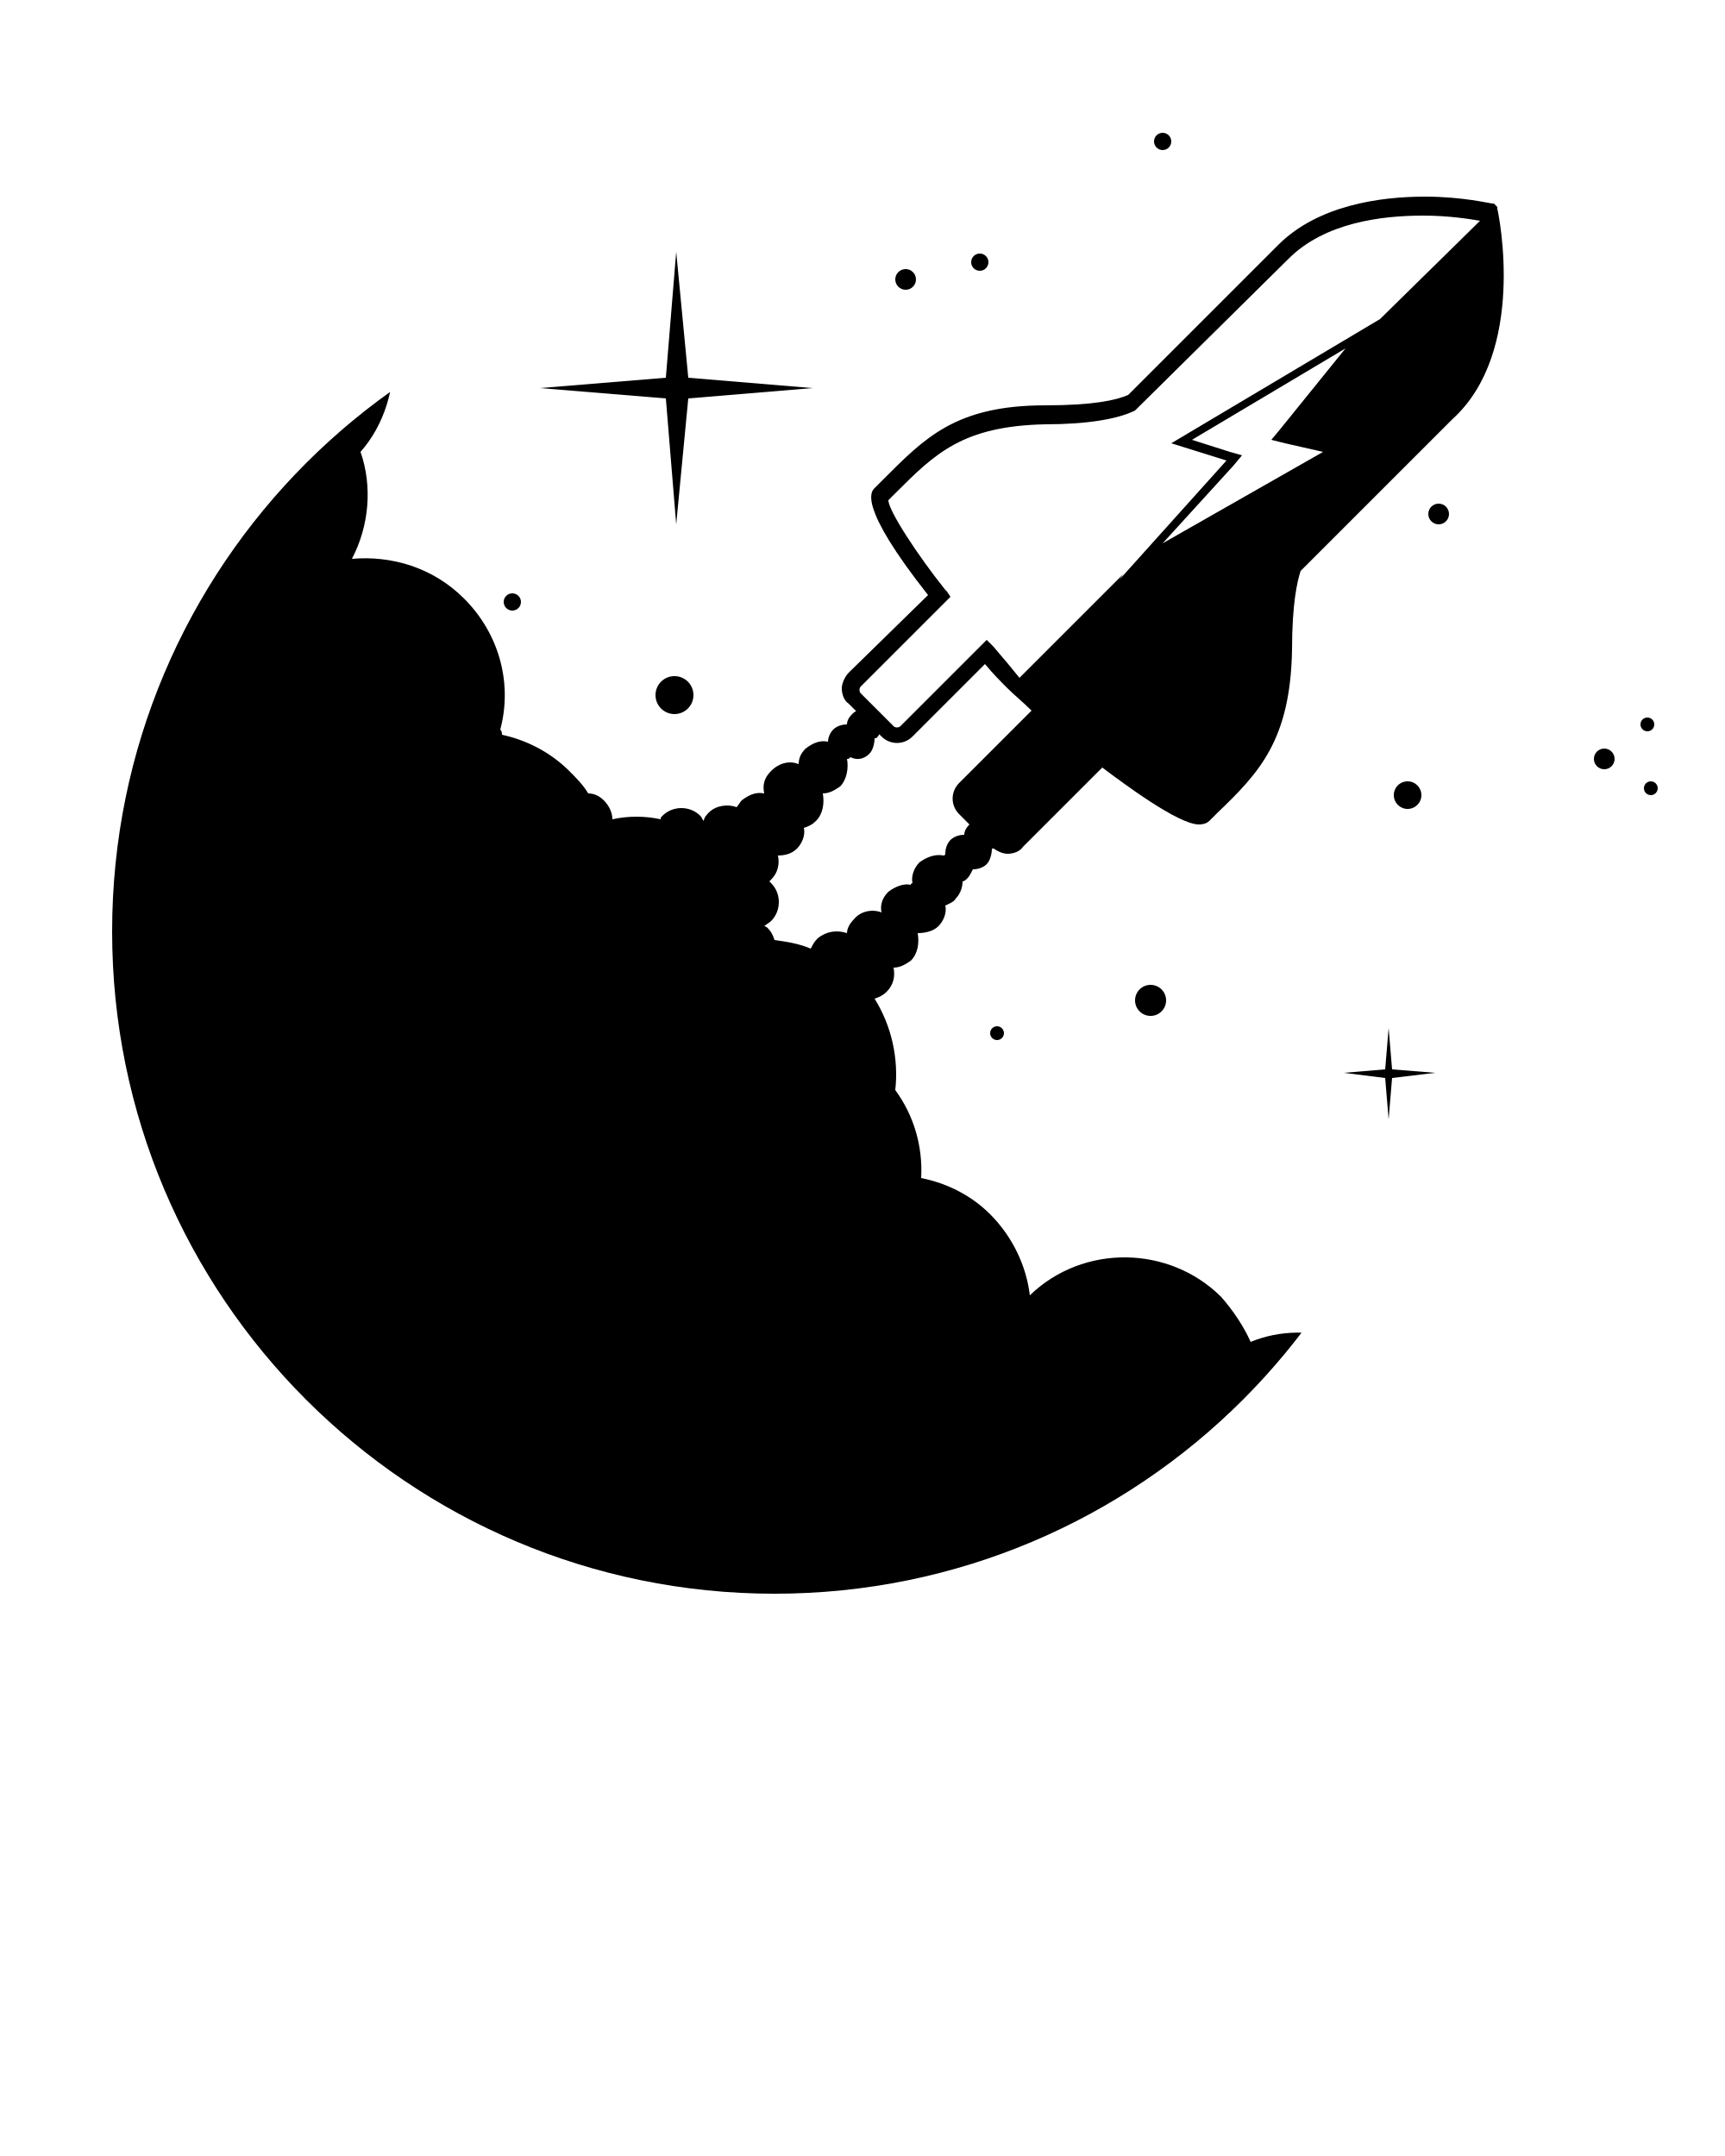
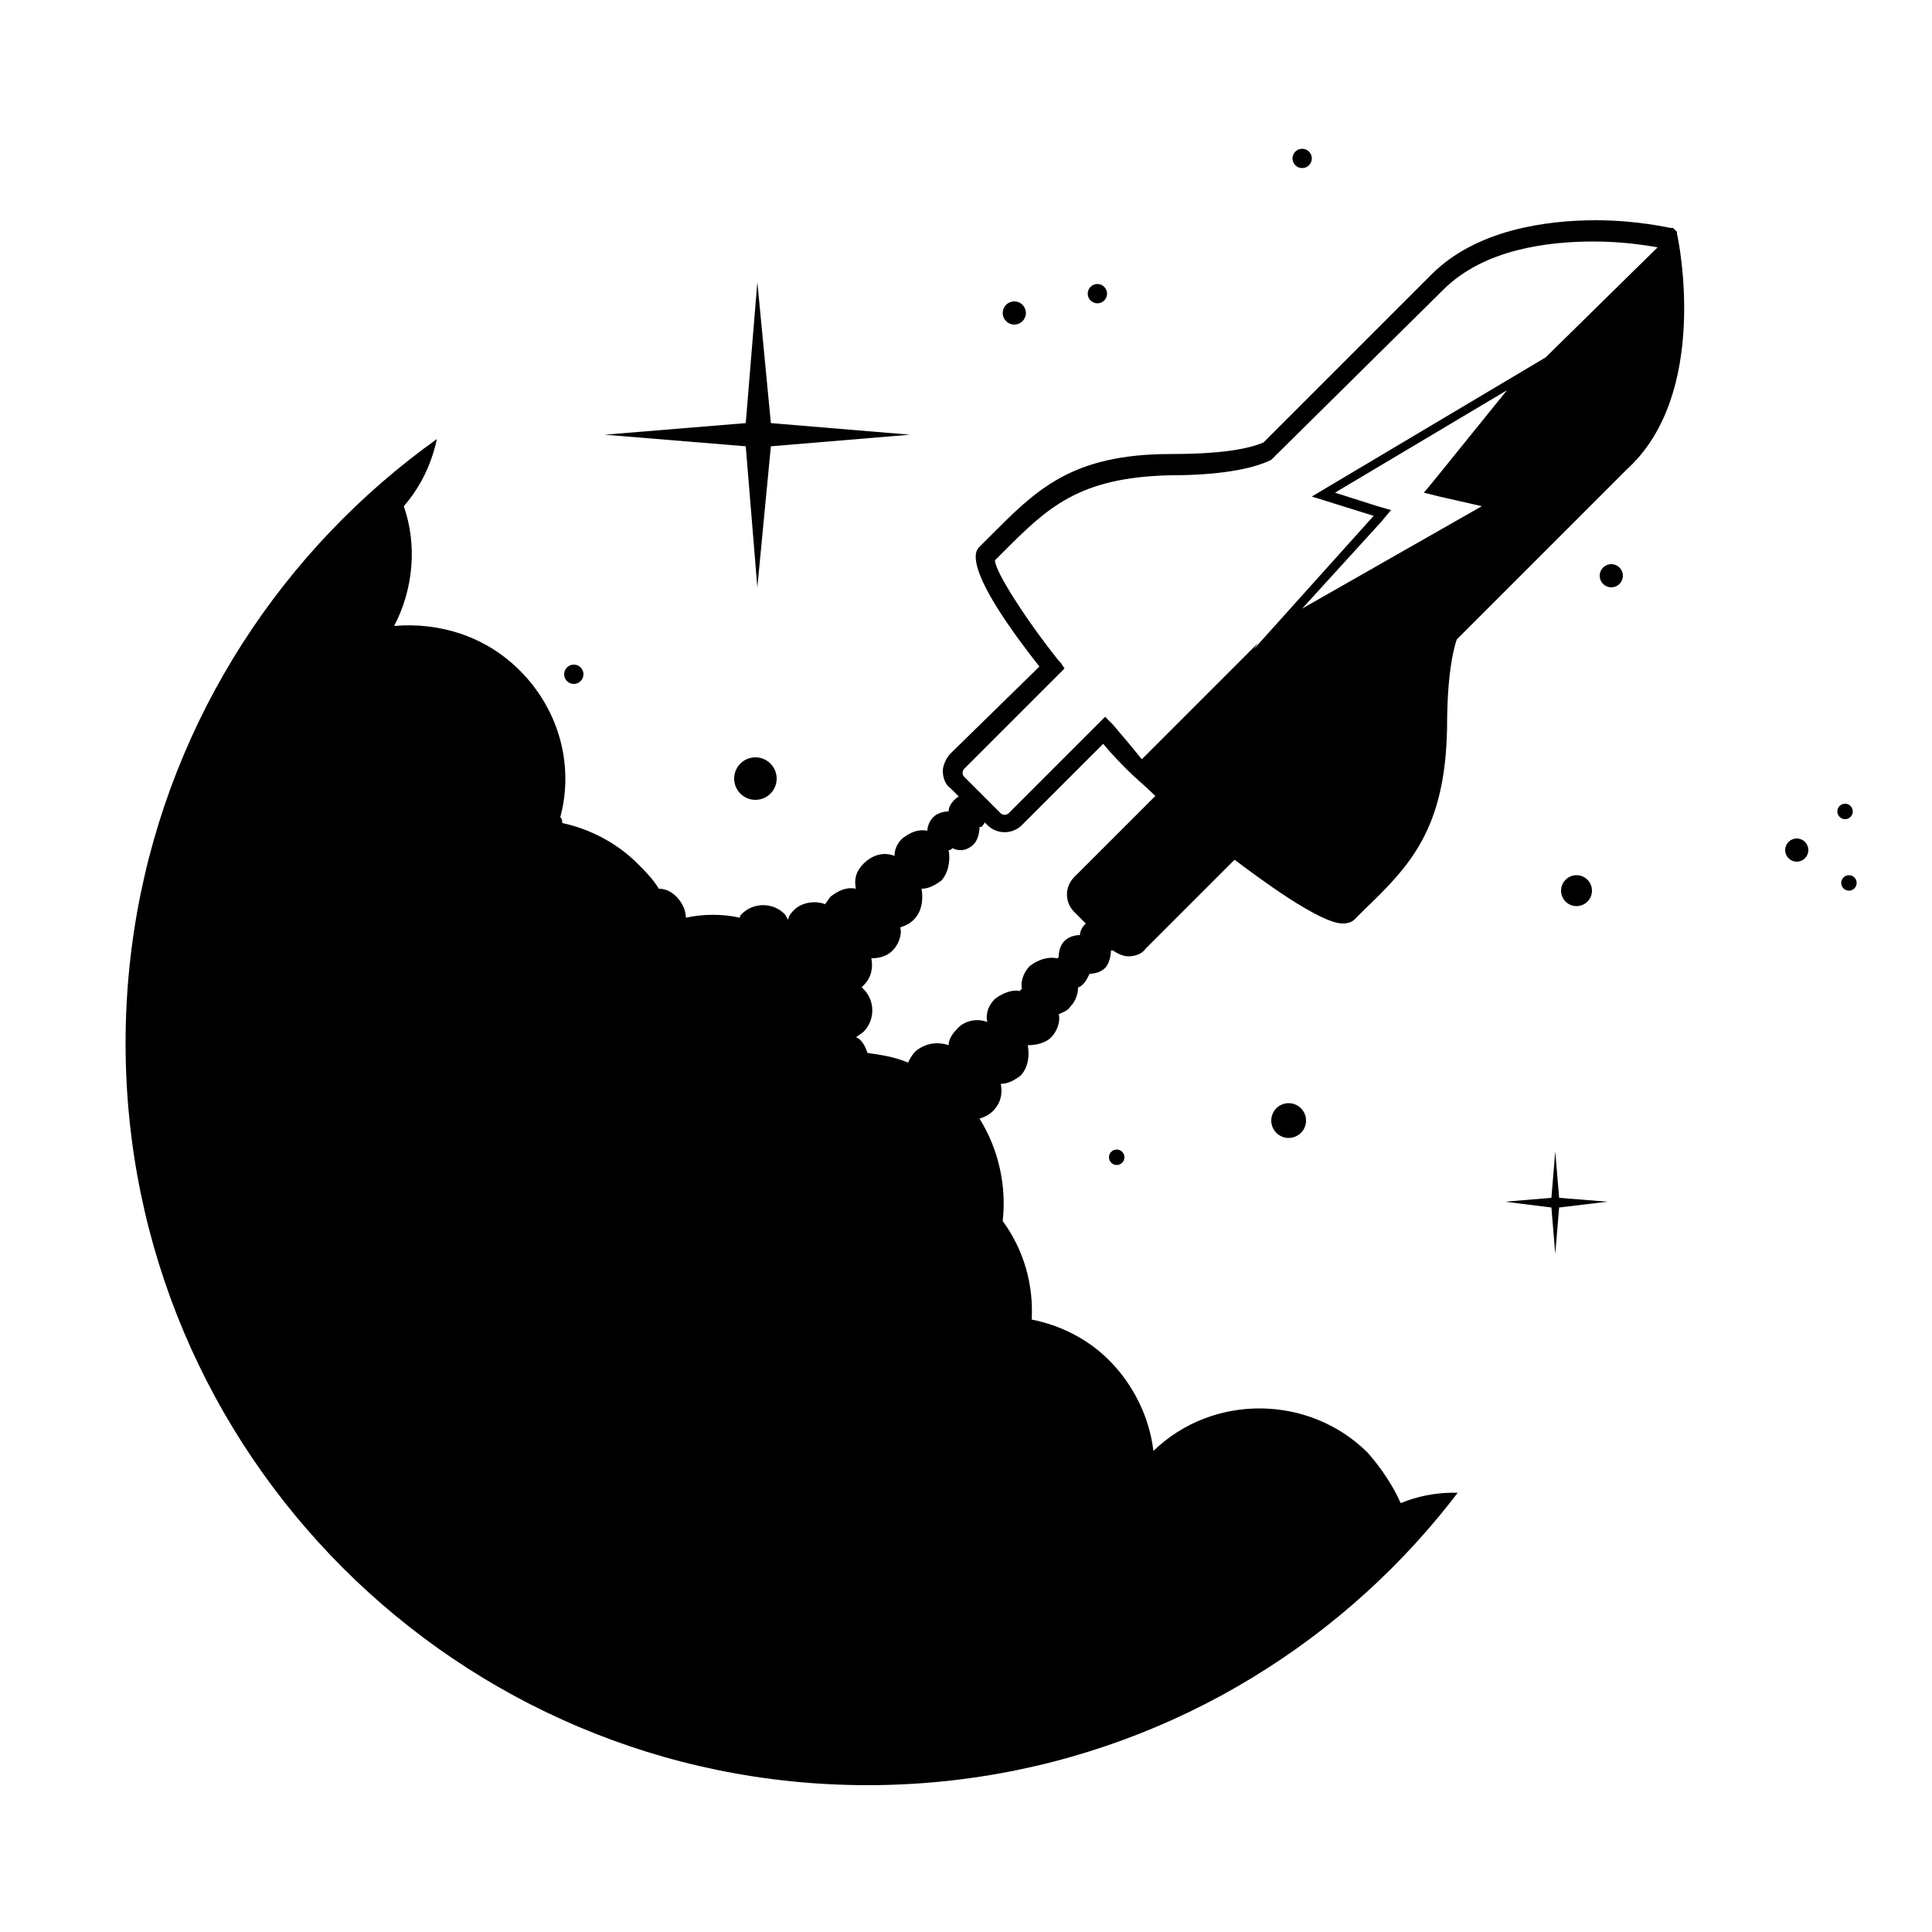
- <svg xmlns="http://www.w3.org/2000/svg" xmlns:xlink="http://www.w3.org/1999/xlink" version="1.1" x="0px" y="0px" viewBox="0 0 100 125" enable-background="new 0 0 100 100" xml:space="preserve">
+ <svg xmlns="http://www.w3.org/2000/svg" xmlns:xlink="http://www.w3.org/1999/xlink" version="1.1" x="0px" y="0px" viewBox="0 0 100 100" enable-background="new 0 0 100 100" xml:space="preserve">
  <g>
    <defs>
      <circle id="b" cx="44.9" cy="54" r="38.4" />
    </defs>
    <clipPath id="a">
      <use xlink:href="#b" overflow="visible" />
    </clipPath>
-     <path clip-path="url(#a)" fill="#000000" d="M78.4,92.5c0.9-0.4,1.7-0.9,2.4-1.6c0.6-0.6,1-1.2,1.4-1.9c2.4,0.6,5.1-0.1,7-2   c1-1,1.6-2.1,1.9-3.3c0.9-0.4,1.7-0.9,2.4-1.6c0.9-0.9,1.4-1.9,1.8-2.9c2.1,0.1,4.2-0.6,5.7-2.1c1.8-1.8,2.4-4.2,2.1-6.5   c0.2-0.2,0.5-0.4,0.7-0.6c1.4-1.4,2.1-3.2,2.2-5c1.6-2.8,1.1-6.4-1.2-8.8c-2.9-2.9-7.6-2.9-10.5,0c-1.4,1.4-2.1,3.2-2.2,5   c-0.8,1.5-1.1,3.2-0.8,4.8c-0.2,0.2-0.5,0.4-0.7,0.6c-0.9,0.9-1.4,1.9-1.8,2.9c-2.1-0.1-4.2,0.6-5.7,2.1c-1,1-1.6,2.1-1.9,3.3   c-0.9,0.4-1.7,0.9-2.4,1.6c-0.4,0.4-0.7,0.8-1,1.2c-1.7-0.6-3.6-0.6-5.3,0.1c-0.4-0.9-1-1.8-1.7-2.6c-3-3-8-3.1-11.1-0.1   c-0.2-1.7-1-3.4-2.3-4.7c-1.1-1.1-2.5-1.8-4-2.1c0.1-1.8-0.4-3.6-1.5-5.1c0.2-1.8-0.2-3.7-1.2-5.3c0.3-0.1,0.5-0.2,0.7-0.4   c0.4-0.4,0.5-0.9,0.4-1.4c0.4,0,0.7-0.2,1-0.4c0.4-0.4,0.5-1,0.4-1.6c0.4,0,0.9-0.1,1.2-0.4c0.3-0.3,0.5-0.8,0.4-1.2   c0.2-0.1,0.5-0.2,0.6-0.4c0.3-0.3,0.4-0.7,0.4-1c0.1,0,0.2-0.1,0.3-0.2c0.1-0.1,0.2-0.3,0.3-0.5c0.3,0,0.6-0.1,0.8-0.3   c0.2-0.2,0.3-0.6,0.3-0.9c0,0,0,0,0.1,0c0.4-0.4,0.4-1,0-1.4c-0.4-0.4-1-0.4-1.4,0c-0.2,0.2-0.3,0.4-0.3,0.6   c-0.3,0-0.6,0.1-0.8,0.3c-0.2,0.2-0.3,0.5-0.3,0.8c0,0,0,0.1-0.1,0.1c-0.5-0.1-1,0.1-1.4,0.4c-0.3,0.3-0.5,0.8-0.4,1.2   c0,0-0.1,0-0.1,0.1c-0.4-0.1-0.9,0.1-1.3,0.4c-0.3,0.3-0.5,0.7-0.4,1.2c-0.5-0.2-1.2-0.1-1.6,0.4c-0.2,0.2-0.4,0.5-0.4,0.8   c-0.6-0.2-1.2-0.1-1.7,0.3c-0.2,0.2-0.3,0.4-0.4,0.6c-0.7-0.3-1.4-0.4-2.1-0.5c-0.1-0.3-0.2-0.5-0.4-0.7c0,0-0.1-0.1-0.2-0.1   c0.1-0.1,0.3-0.2,0.4-0.3c0.6-0.6,0.6-1.6,0-2.2c0,0-0.1-0.1-0.1-0.1c0,0,0.1-0.1,0.1-0.1c0.4-0.4,0.5-0.9,0.4-1.4   c0.4,0,0.8-0.1,1.1-0.4c0.3-0.3,0.5-0.8,0.4-1.2c0.3-0.1,0.5-0.2,0.7-0.4c0.4-0.4,0.5-1,0.4-1.6c0.4,0,0.7-0.2,1-0.4   c0.4-0.4,0.5-1.1,0.4-1.6c0.1,0,0.1,0,0.2-0.1c0.4,0.2,0.8,0.1,1.1-0.2c0.2-0.2,0.3-0.6,0.3-0.9c0,0,0,0,0.1,0c0.4-0.4,0.4-1,0-1.4   c-0.4-0.4-1-0.4-1.4,0c-0.2,0.2-0.3,0.4-0.3,0.6c-0.3,0-0.6,0.1-0.8,0.3c-0.2,0.2-0.3,0.5-0.3,0.7c-0.5-0.1-0.9,0.1-1.3,0.4   c-0.3,0.3-0.4,0.6-0.4,0.9c-0.5-0.2-1.1-0.1-1.6,0.4c-0.4,0.4-0.5,0.8-0.4,1.3c-0.5-0.1-0.9,0.1-1.3,0.4c-0.1,0.1-0.2,0.3-0.3,0.4   c-0.5-0.2-1.2-0.1-1.6,0.3c-0.1,0.1-0.3,0.3-0.3,0.5c-0.1-0.1-0.1-0.2-0.2-0.3c-0.6-0.6-1.6-0.6-2.2,0c-0.1,0.1-0.1,0.1-0.1,0.2   c-0.9-0.2-1.9-0.2-2.8,0c0-0.4-0.2-0.8-0.5-1.1c-0.2-0.2-0.5-0.4-0.9-0.4c-0.3-0.5-0.7-0.9-1.1-1.3c-1.1-1.1-2.5-1.8-3.9-2.1   c0-0.1,0-0.2-0.1-0.3c0.7-2.6,0-5.5-2.1-7.6c-1.8-1.8-4.2-2.5-6.5-2.3c1-1.9,1.2-4.2,0.5-6.2c1.4-1.6,2-3.7,1.9-5.8   c1.6-0.2,3.1-0.9,4.4-2.1c0.8-0.8,1.3-1.7,1.7-2.6c2.4,0.6,5-0.1,6.9-2c2.1-2.1,2.7-5.2,1.7-7.8c1.9,0,3.8-0.7,5.2-2.2   c2.9-2.9,2.9-7.6,0-10.5c-2.9-2.9-7.6-2.9-10.5,0c-0.9,0.9-1.6,2-1.9,3.2c-2.4-0.5-4.9,0.2-6.7,2c-2,2-2.6,4.7-1.9,7.2   c-1.8,0-3.6,0.8-5,2.2c-1.5,1.5-2.2,3.4-2.2,5.3c-1.9,0.1-3.8,0.9-5.2,2.3c-2.2,2.2-2.8,5.4-1.9,8.2c-2.3,2.6-2.5,6.4-0.8,9.3   c-0.5,0.2-0.9,0.5-1.3,0.9c-1.1,1.1-1.6,2.5-1.6,4.2c-3.5,0.1-6.5,1.1-8.5,3.1c-7.9,7.9-0.5,28,16.5,44.9   c17,17,37.1,24.3,44.9,16.5c0.7-0.7,1.2-1.4,1.7-2.3c2.9,0.9,5.5,0.6,7.2-1c4.4,3,9.3,3.6,11.8,1.1C79,98.3,79.3,95.5,78.4,92.5z" />
+     <path clip-path="url(#a)" d="M78.4,92.5c0.9-0.4,1.7-0.9,2.4-1.6c0.6-0.6,1-1.2,1.4-1.9c2.4,0.6,5.1-0.1,7-2   c1-1,1.6-2.1,1.9-3.3c0.9-0.4,1.7-0.9,2.4-1.6c0.9-0.9,1.4-1.9,1.8-2.9c2.1,0.1,4.2-0.6,5.7-2.1c1.8-1.8,2.4-4.2,2.1-6.5   c0.2-0.2,0.5-0.4,0.7-0.6c1.4-1.4,2.1-3.2,2.2-5c1.6-2.8,1.1-6.4-1.2-8.8c-2.9-2.9-7.6-2.9-10.5,0c-1.4,1.4-2.1,3.2-2.2,5   c-0.8,1.5-1.1,3.2-0.8,4.8c-0.2,0.2-0.5,0.4-0.7,0.6c-0.9,0.9-1.4,1.9-1.8,2.9c-2.1-0.1-4.2,0.6-5.7,2.1c-1,1-1.6,2.1-1.9,3.3   c-0.9,0.4-1.7,0.9-2.4,1.6c-0.4,0.4-0.7,0.8-1,1.2c-1.7-0.6-3.6-0.6-5.3,0.1c-0.4-0.9-1-1.8-1.7-2.6c-3-3-8-3.1-11.1-0.1   c-0.2-1.7-1-3.4-2.3-4.7c-1.1-1.1-2.5-1.8-4-2.1c0.1-1.8-0.4-3.6-1.5-5.1c0.2-1.8-0.2-3.7-1.2-5.3c0.3-0.1,0.5-0.2,0.7-0.4   c0.4-0.4,0.5-0.9,0.4-1.4c0.4,0,0.7-0.2,1-0.4c0.4-0.4,0.5-1,0.4-1.6c0.4,0,0.9-0.1,1.2-0.4c0.3-0.3,0.5-0.8,0.4-1.2   c0.2-0.1,0.5-0.2,0.6-0.4c0.3-0.3,0.4-0.7,0.4-1c0.1,0,0.2-0.1,0.3-0.2c0.1-0.1,0.2-0.3,0.3-0.5c0.3,0,0.6-0.1,0.8-0.3   c0.2-0.2,0.3-0.6,0.3-0.9c0,0,0,0,0.1,0c0.4-0.4,0.4-1,0-1.4c-0.4-0.4-1-0.4-1.4,0c-0.2,0.2-0.3,0.4-0.3,0.6   c-0.3,0-0.6,0.1-0.8,0.3c-0.2,0.2-0.3,0.5-0.3,0.8c0,0,0,0.1-0.1,0.1c-0.5-0.1-1,0.1-1.4,0.4c-0.3,0.3-0.5,0.8-0.4,1.2   c0,0-0.1,0-0.1,0.1c-0.4-0.1-0.9,0.1-1.3,0.4c-0.3,0.3-0.5,0.7-0.4,1.2c-0.5-0.2-1.2-0.1-1.6,0.4c-0.2,0.2-0.4,0.5-0.4,0.8   c-0.6-0.2-1.2-0.1-1.7,0.3c-0.2,0.2-0.3,0.4-0.4,0.6c-0.7-0.3-1.4-0.4-2.1-0.5c-0.1-0.3-0.2-0.5-0.4-0.7c0,0-0.1-0.1-0.2-0.1   c0.1-0.1,0.3-0.2,0.4-0.3c0.6-0.6,0.6-1.6,0-2.2c0,0-0.1-0.1-0.1-0.1c0,0,0.1-0.1,0.1-0.1c0.4-0.4,0.5-0.9,0.4-1.4   c0.4,0,0.8-0.1,1.1-0.4c0.3-0.3,0.5-0.8,0.4-1.2c0.3-0.1,0.5-0.2,0.7-0.4c0.4-0.4,0.5-1,0.4-1.6c0.4,0,0.7-0.2,1-0.4   c0.4-0.4,0.5-1.1,0.4-1.6c0.1,0,0.1,0,0.2-0.1c0.4,0.2,0.8,0.1,1.1-0.2c0.2-0.2,0.3-0.6,0.3-0.9c0,0,0,0,0.1,0c0.4-0.4,0.4-1,0-1.4   c-0.4-0.4-1-0.4-1.4,0c-0.2,0.2-0.3,0.4-0.3,0.6c-0.3,0-0.6,0.1-0.8,0.3c-0.2,0.2-0.3,0.5-0.3,0.7c-0.5-0.1-0.9,0.1-1.3,0.4   c-0.3,0.3-0.4,0.6-0.4,0.9c-0.5-0.2-1.1-0.1-1.6,0.4c-0.4,0.4-0.5,0.8-0.4,1.3c-0.5-0.1-0.9,0.1-1.3,0.4c-0.1,0.1-0.2,0.3-0.3,0.4   c-0.5-0.2-1.2-0.1-1.6,0.3c-0.1,0.1-0.3,0.3-0.3,0.5c-0.1-0.1-0.1-0.2-0.2-0.3c-0.6-0.6-1.6-0.6-2.2,0c-0.1,0.1-0.1,0.1-0.1,0.2   c-0.9-0.2-1.9-0.2-2.8,0c0-0.4-0.2-0.8-0.5-1.1c-0.2-0.2-0.5-0.4-0.9-0.4c-0.3-0.5-0.7-0.9-1.1-1.3c-1.1-1.1-2.5-1.8-3.9-2.1   c0-0.1,0-0.2-0.1-0.3c0.7-2.6,0-5.5-2.1-7.6c-1.8-1.8-4.2-2.5-6.5-2.3c1-1.9,1.2-4.2,0.5-6.2c1.4-1.6,2-3.7,1.9-5.8   c1.6-0.2,3.1-0.9,4.4-2.1c0.8-0.8,1.3-1.7,1.7-2.6c2.4,0.6,5-0.1,6.9-2c2.1-2.1,2.7-5.2,1.7-7.8c1.9,0,3.8-0.7,5.2-2.2   c2.9-2.9,2.9-7.6,0-10.5c-2.9-2.9-7.6-2.9-10.5,0c-0.9,0.9-1.6,2-1.9,3.2c-2.4-0.5-4.9,0.2-6.7,2c-2,2-2.6,4.7-1.9,7.2   c-1.8,0-3.6,0.8-5,2.2c-1.5,1.5-2.2,3.4-2.2,5.3c-1.9,0.1-3.8,0.9-5.2,2.3c-2.2,2.2-2.8,5.4-1.9,8.2c-2.3,2.6-2.5,6.4-0.8,9.3   c-0.5,0.2-0.9,0.5-1.3,0.9c-1.1,1.1-1.6,2.5-1.6,4.2c-3.5,0.1-6.5,1.1-8.5,3.1c-7.9,7.9-0.5,28,16.5,44.9   c17,17,37.1,24.3,44.9,16.5c0.7-0.7,1.2-1.4,1.7-2.3c2.9,0.9,5.5,0.6,7.2-1c4.4,3,9.3,3.6,11.8,1.1C79,98.3,79.3,95.5,78.4,92.5z" />
  </g>
  <path fill="#000000" d="M86.8,12.1l0-0.1l-0.2-0.2l-0.1,0c-0.1,0-1.7-0.4-3.9-0.4c-2.6,0-6.2,0.5-8.5,2.8l-8.7,8.7  c-0.7,0.3-2,0.6-4.8,0.6c-5.2,0-7,1.9-9.4,4.3l-0.5,0.5c-0.2,0.2-1,1,3.1,6.2L49.2,39c-0.2,0.2-0.4,0.6-0.4,0.9  c0,0.3,0.1,0.7,0.4,0.9l1.9,1.9c0.5,0.5,1.3,0.5,1.8,0l4.2-4.2c0.5,0.6,0.9,1,1.3,1.4c0.4,0.4,0.9,0.8,1.4,1.3l-4.2,4.2  c-0.5,0.5-0.5,1.3,0,1.8l1.9,1.9c0.2,0.2,0.6,0.4,0.9,0.4s0.7-0.1,0.9-0.4l4.6-4.6c1.2,0.9,4.4,3.3,5.6,3.3c0.3,0,0.5-0.1,0.6-0.2  l0.5-0.5c2.4-2.3,4.2-4.2,4.3-9.4c0-2.7,0.3-4,0.5-4.6l8.8-8.8C88.5,20.4,86.9,12.5,86.8,12.1z M71.3,26.2l-2.2-0.7l8.9-5.3  l-3.8,4.7l-0.5,0.6l0.8,0.2l2.2,0.5l-9.3,5.3l4.1-4.5l0.5-0.6L71.3,26.2z M57.6,37.5l-0.4-0.4l-5,5c-0.1,0.1-0.3,0.1-0.4,0l-1.9-1.9  c-0.1-0.1-0.1-0.3,0-0.4l5.2-5.2l-0.2-0.3l-0.1-0.1c-1.6-2-3.3-4.6-3.3-5.2l0.4-0.4c2.3-2.3,3.9-3.9,8.7-4c2.4,0,4.2-0.3,5.2-0.8  l8.9-8.8c2.1-2.1,5.4-2.5,7.8-2.5c1.5,0,2.7,0.2,3.3,0.3L80,18.5l-12.1,7.2l3.2,1l-6.2,6.9l0.2-0.3l-6,6  C58.7,38.8,58.2,38.2,57.6,37.5z" />
  <circle fill="#000000" cx="52.5" cy="16.2" r="0.6" />
  <circle fill="#000000" cx="83.4" cy="29.8" r="0.6" />
  <circle fill="#000000" cx="56.8" cy="15.2" r="0.5" />
  <circle fill="#000000" cx="29.7" cy="34.9" r="0.5" />
  <circle fill="#000000" cx="20.6" cy="69.5" r="0.5" />
  <circle fill="#000000" cx="39.1" cy="40.3" r="1.1" />
  <circle fill="#000000" cx="21.7" cy="57.6" r="1.1" />
  <circle fill="#000000" cx="46" cy="61.7" r="0.6" />
  <circle fill="#000000" cx="57.8" cy="59.9" r="0.4" />
  <circle fill="#000000" cx="66.7" cy="58" r="0.9" />
  <circle fill="#000000" cx="93" cy="44" r="0.6" />
  <circle fill="#000000" cx="81.6" cy="46.1" r="0.8" />
  <circle fill="#000000" cx="18.9" cy="43.2" r="0.8" />
  <circle fill="#000000" cx="58.5" cy="79.4" r="0.4" />
  <circle fill="#000000" cx="95.5" cy="42" r="0.4" />
  <circle fill="#000000" cx="95.7" cy="45.7" r="0.4" />
  <circle fill="#000000" cx="67.4" cy="8.2" r="0.5" />
  <polygon fill="#000000" points="28.9,64.4 33.6,64.8 28.9,65.2 28.5,69.9 28.1,65.2 23.4,64.8 28.1,64.4 28.5,59.7 " />
  <polygon fill="#000000" points="49.3,74.6 52.1,74.8 49.3,75.1 49.1,77.9 48.8,75.1 46,74.8 48.8,74.6 49.1,71.8 " />
  <polygon fill="#000000" points="80.7,62 83.2,62.2 80.7,62.5 80.5,64.9 80.3,62.5 77.9,62.2 80.3,62 80.5,59.6 " />
  <polygon fill="#000000" points="39.9,21.9 47.1,22.5 39.9,23.1 39.2,30.4 38.6,23.1 31.3,22.5 38.6,21.9 39.2,14.6 " />
</svg>
